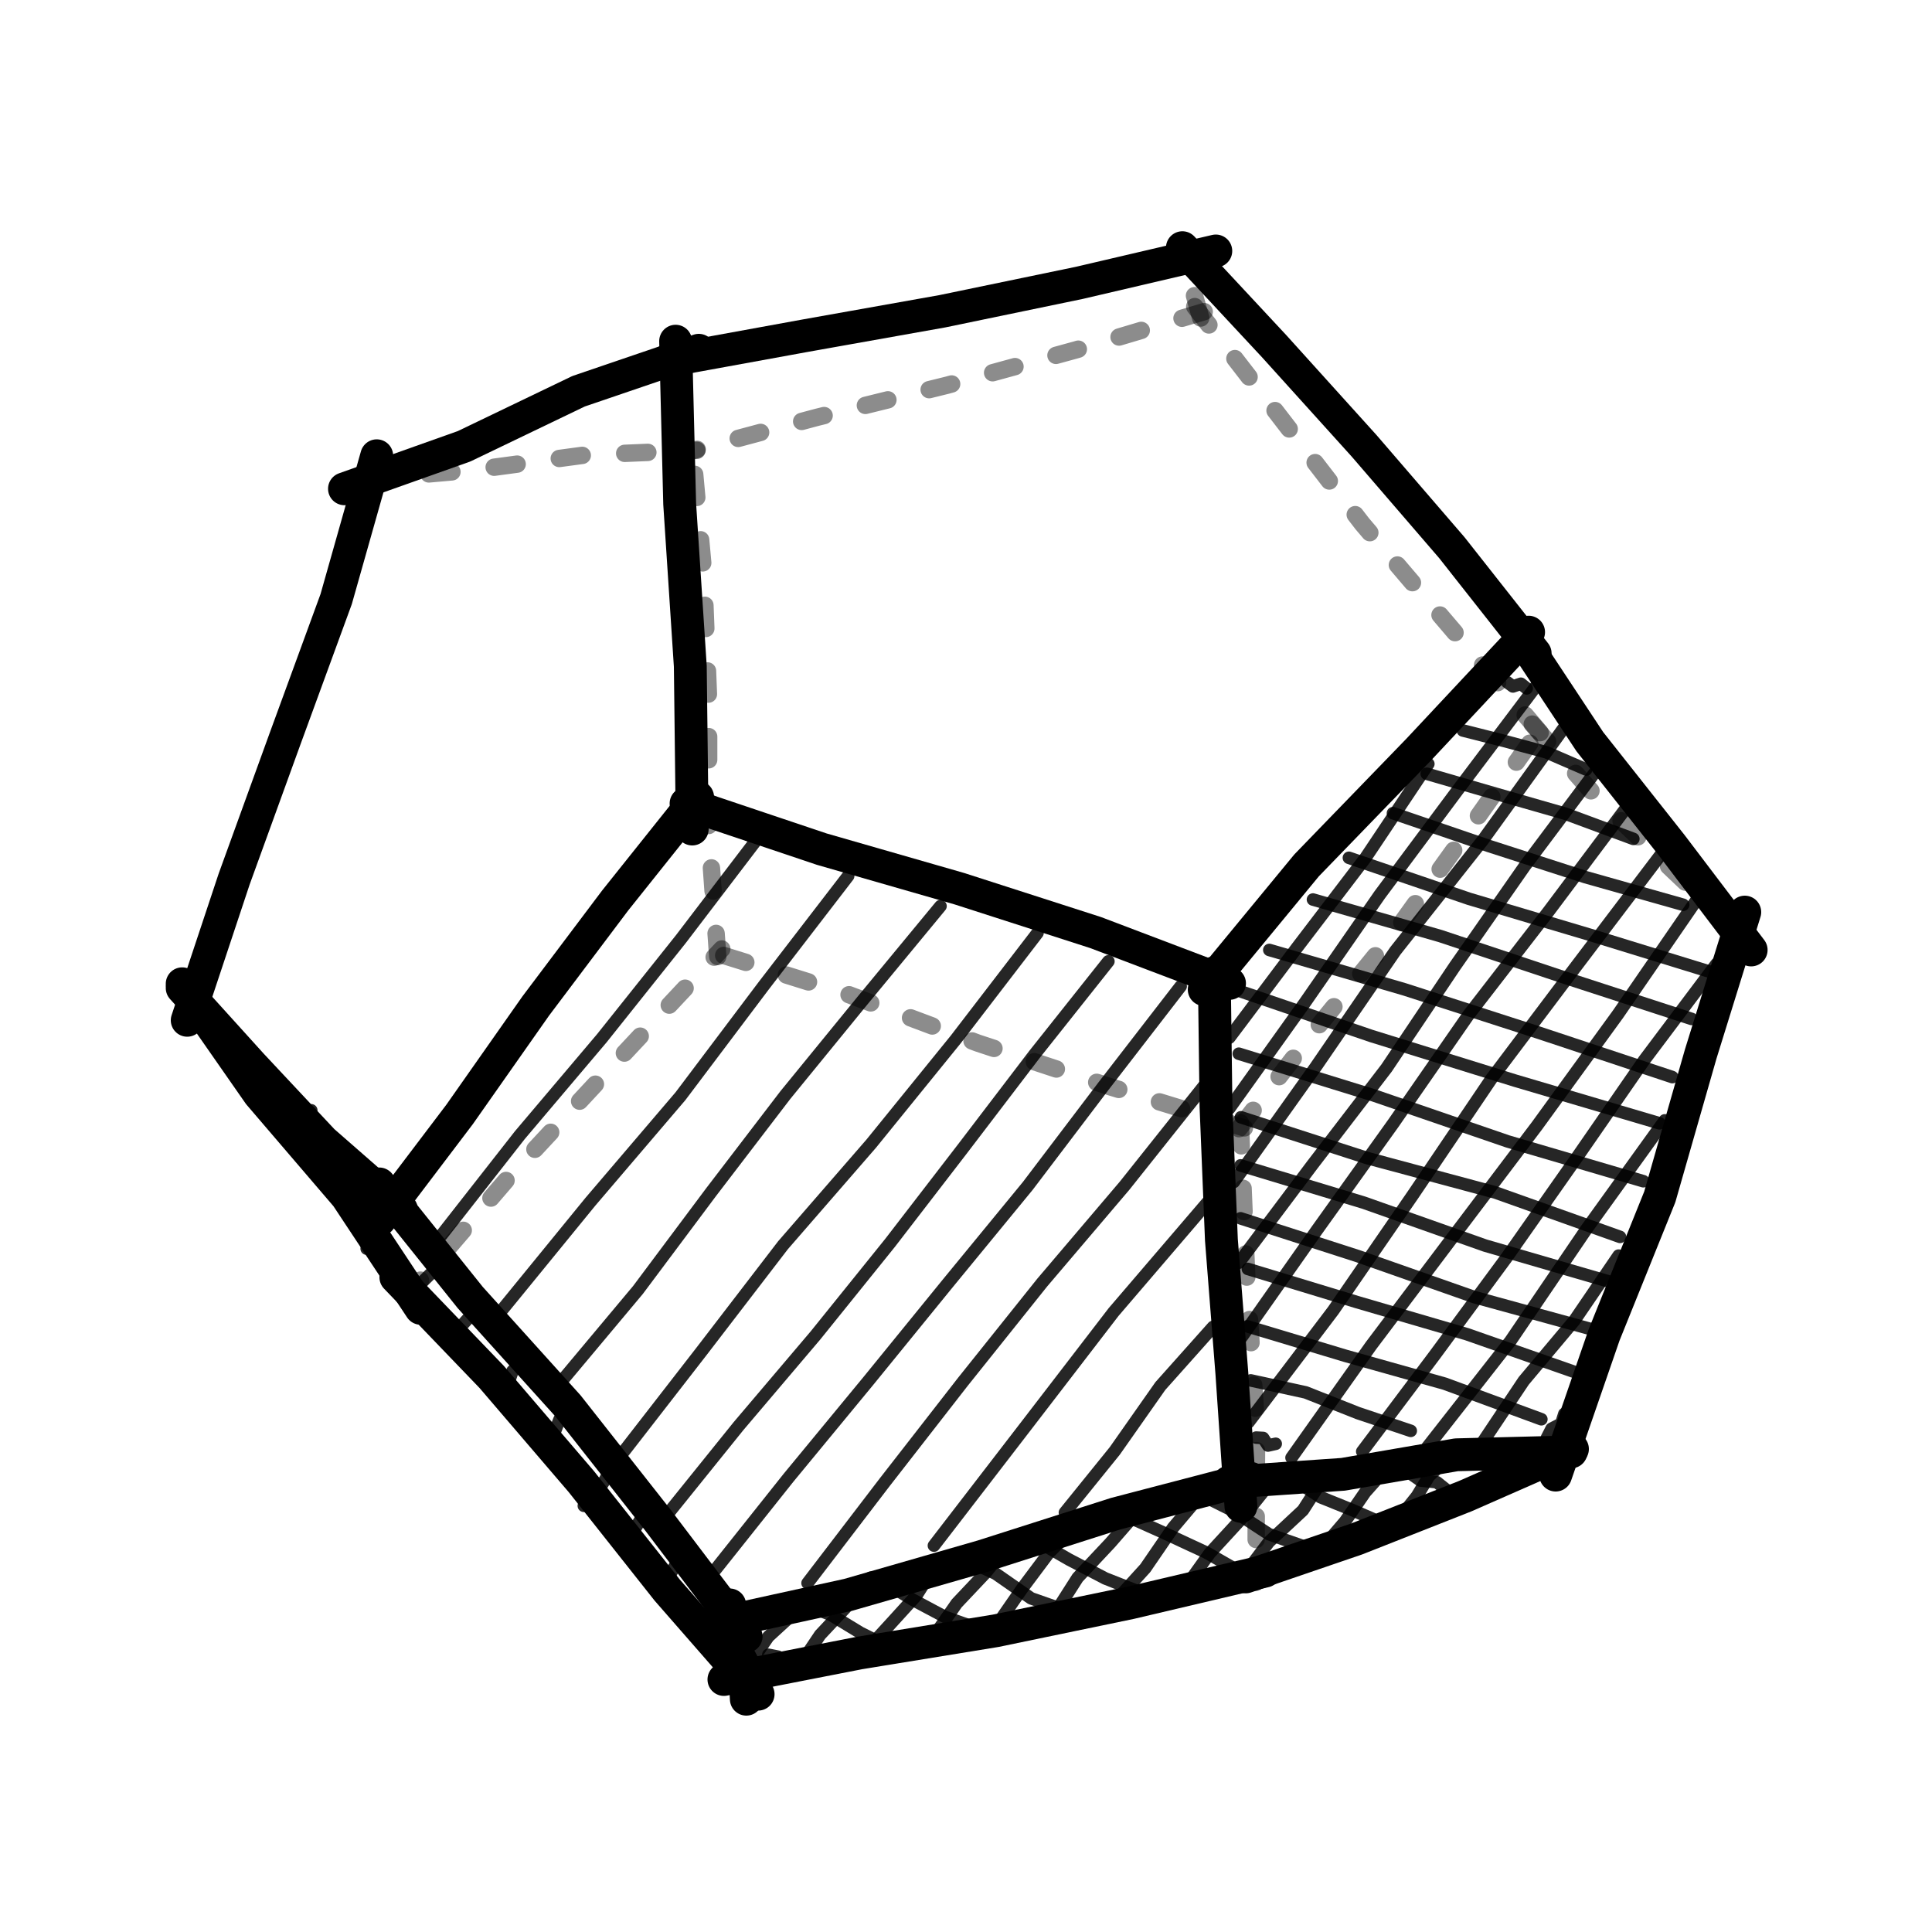
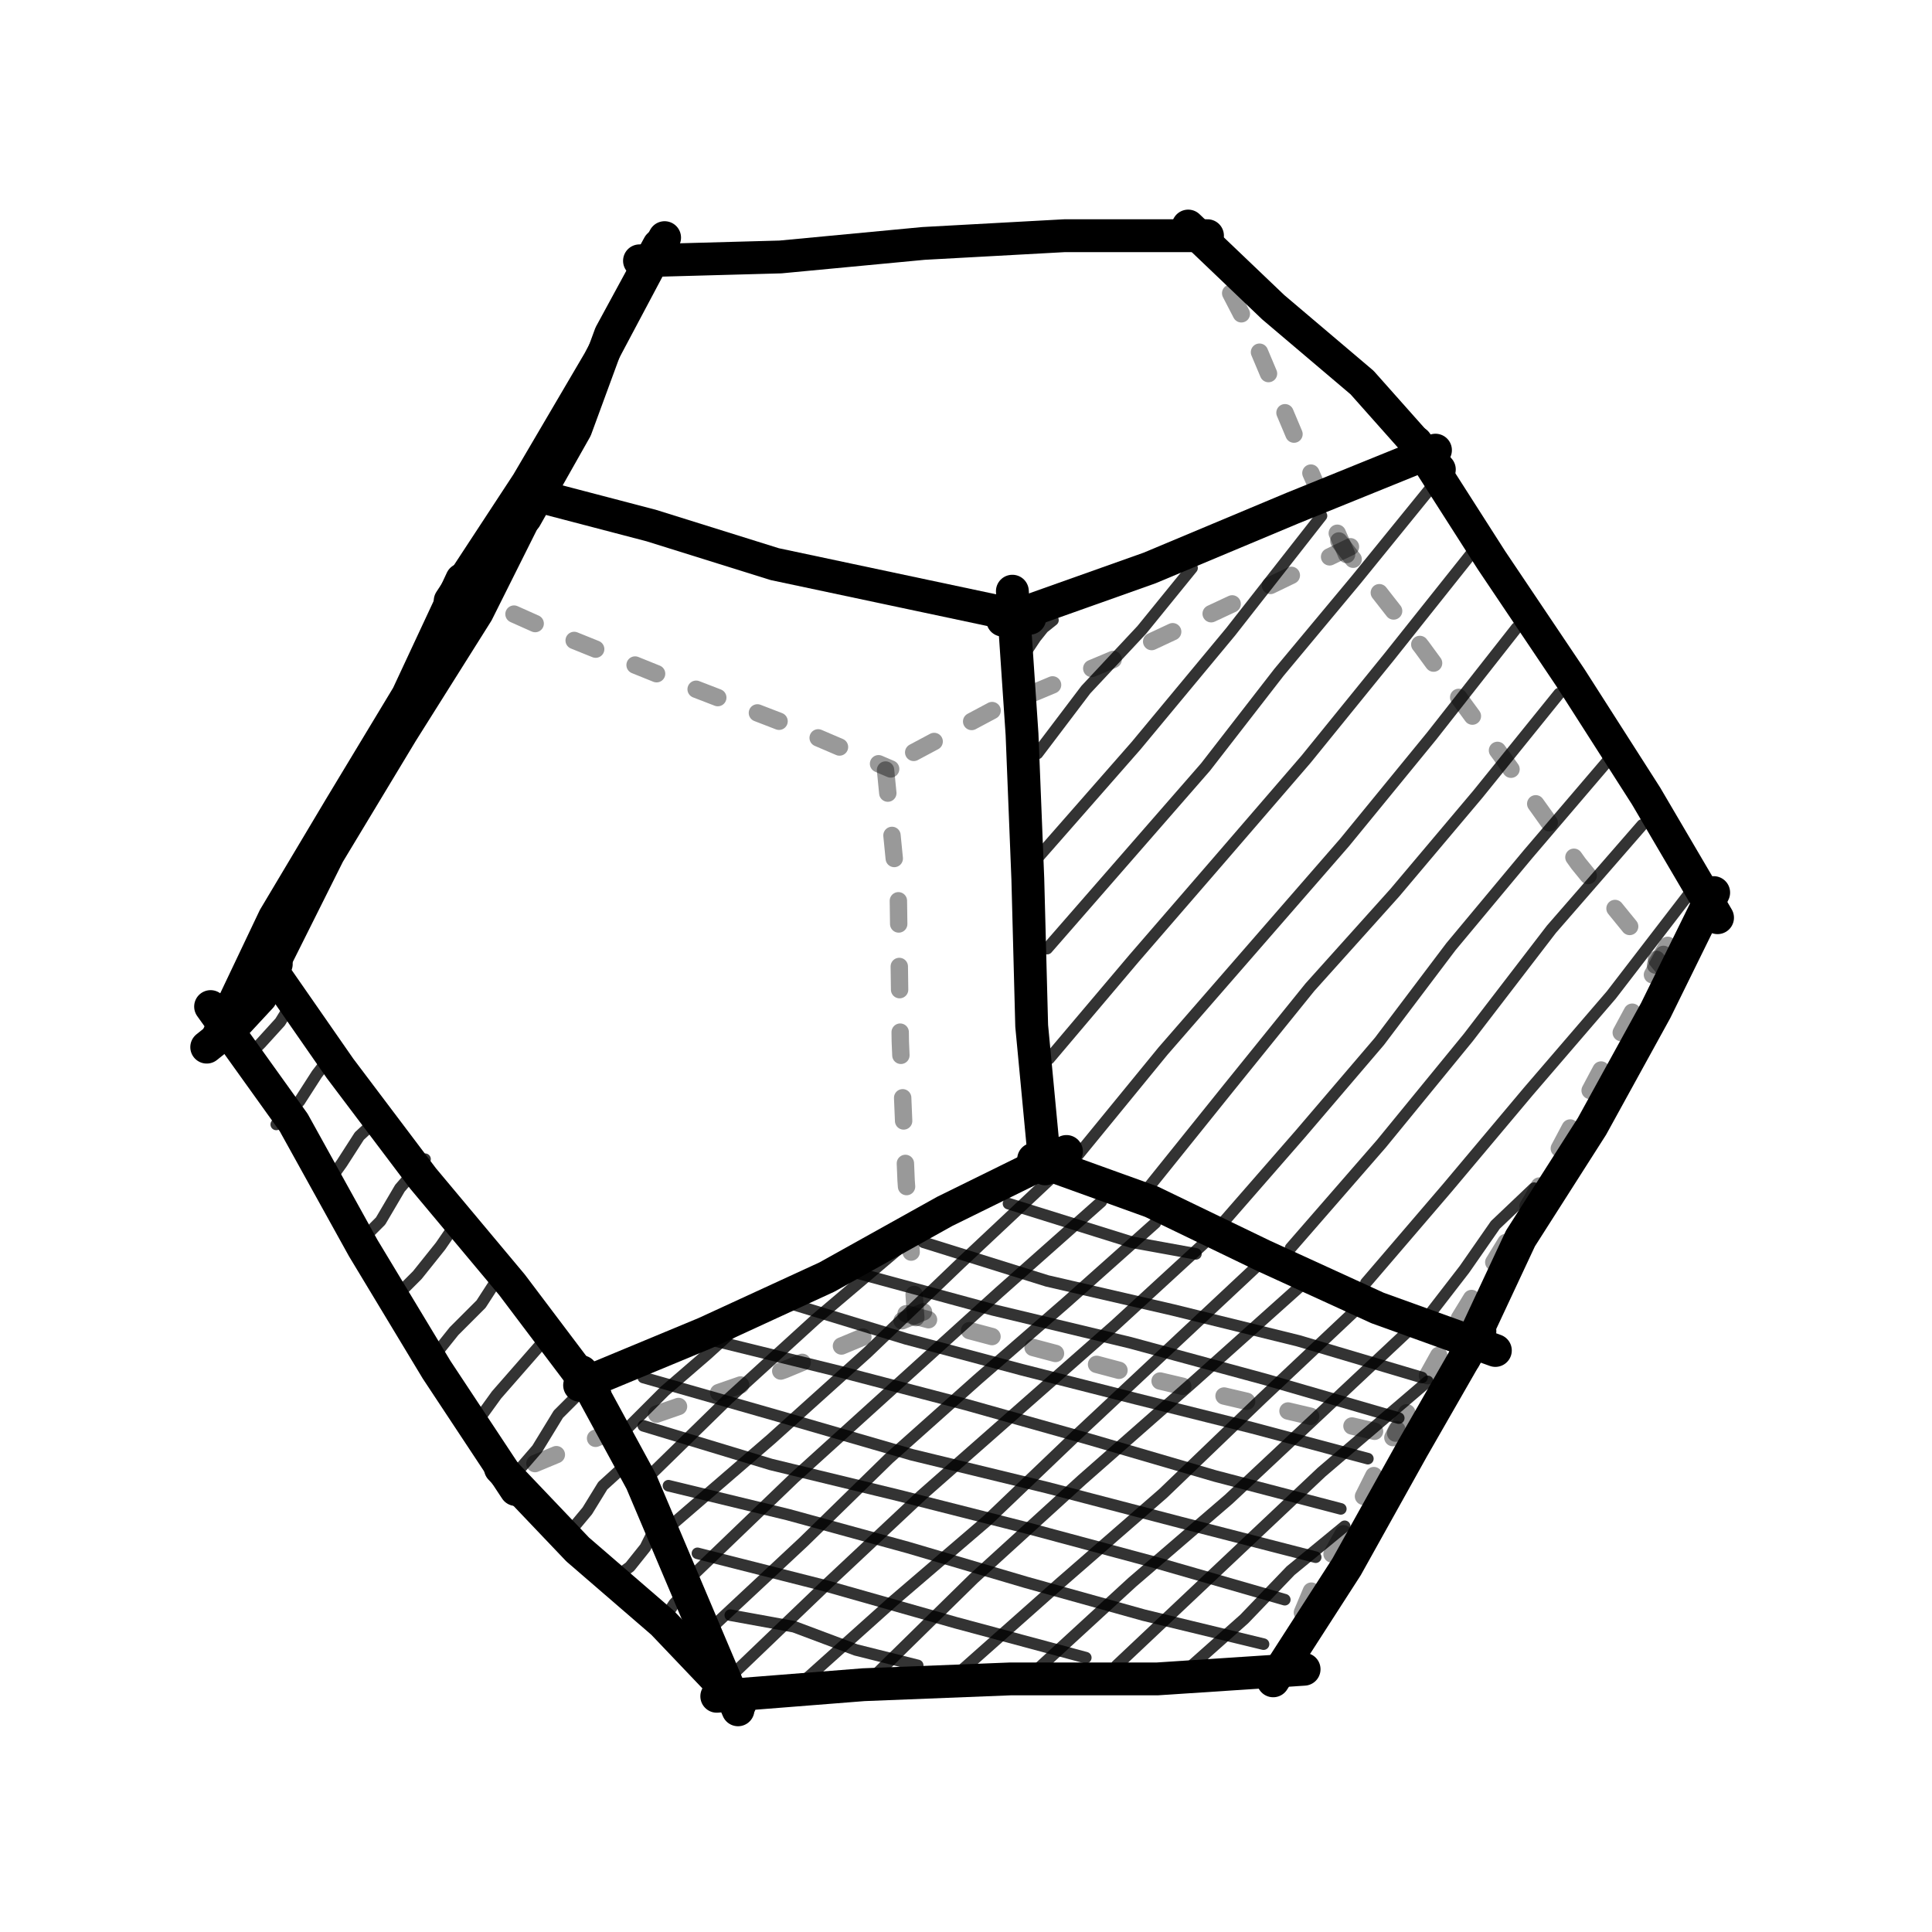
<svg xmlns="http://www.w3.org/2000/svg" viewBox="0 0 100 100">
  <g fill="none" stroke="#000" stroke-linecap="round" stroke-linejoin="round">
-     <path d="M20.98 67.17 L26.28 61.00 L31.81 55.05 L37.36 49.12" stroke-width="0.9" stroke-dasharray="1.2 2.2" opacity="0.45" />
-     <path d="M18.81 24.83 L24.56 24.32 L30.29 23.55 L36.07 23.31" stroke-width="0.9" stroke-dasharray="1.2 2.2" opacity="0.45" />
-     <path d="M64.41 58.38 L57.49 56.26 L50.61 53.99 L43.82 51.44 L36.90 49.28" stroke-width="0.9" stroke-dasharray="1.2 2.2" opacity="0.45" />
-     <path d="M64.13 58.42 L68.14 53.22 L72.29 48.12 L76.13 42.78 L79.93 37.41" stroke-width="0.9" stroke-dasharray="1.2 2.2" opacity="0.45" />
-     <path d="M64.20 58.11 L64.53 66.04 L65.04 73.96 L65.01 81.90" stroke-width="0.9" stroke-dasharray="1.2 2.2" opacity="0.45" />
-     <path d="M61.84 15.87 L66.18 21.49 L70.51 27.11 L75.12 32.52 L79.72 37.92" stroke-width="0.9" stroke-dasharray="1.2 2.2" opacity="0.45" />
-     <path d="M62.33 16.13 L55.69 18.11 L49.02 19.94 L42.29 21.60 L35.60 23.39" stroke-width="0.9" stroke-dasharray="1.2 2.2" opacity="0.45" />
-     <path d="M62.15 16.46 L61.82 15.28 L61.41 14.13 L61.52 12.87" stroke-width="0.9" stroke-dasharray="1.2 2.2" opacity="0.45" />
-     <path d="M37.15 49.51 L36.68 42.90 L36.68 36.27 L36.42 29.65 L35.82 23.05" stroke-width="0.9" stroke-dasharray="1.2 2.2" opacity="0.45" />
-     <path d="M79.31 37.48 L82.68 41.31 L86.36 44.83 L90.06 48.34" stroke-width="0.9" stroke-dasharray="1.2 2.2" opacity="0.45" />
-     <path d="M11.22 53.70 L11.55 53.69 L11.56 53.44 L11.58 53.21" stroke-width="0.65" opacity="0.85" />
-     <path d="M13.28 56.41 L13.70 56.28 L13.81 55.91 L13.90 55.54" stroke-width="0.65" opacity="0.85" />
-     <path d="M15.09 58.90 L15.36 58.37 L15.96 58.08 L16.11 57.47" stroke-width="0.65" opacity="0.85" />
-     <path d="M17.13 61.57 L17.69 61.11 L17.83 60.33 L18.37 59.86" stroke-width="0.65" opacity="0.85" />
-     <path d="M18.98 64.63 L19.42 63.66 L20.05 62.82 L20.82 62.08" stroke-width="0.65" opacity="0.85" />
-     <path d="M21.41 67.28 L21.74 66.47 L22.36 65.86 L22.91 65.20" stroke-width="0.65" opacity="0.85" />
-     <path d="M23.28 69.69 L23.67 68.86 L24.28 68.19 L24.86 67.50" stroke-width="0.65" opacity="0.85" />
-     <path d="M25.80 72.37 L26.26 71.74 L26.53 70.96 L27.17 70.46" stroke-width="0.65" opacity="0.85" />
-     <path d="M27.95 74.81 L28.65 74.28 L28.96 73.47 L29.43 72.77" stroke-width="0.65" opacity="0.85" />
-     <path d="M30.22 77.94 L30.85 77.33 L31.32 76.59 L31.74 75.83" stroke-width="0.65" opacity="0.85" />
-     <path d="M32.26 80.01 L32.76 79.31 L33.20 78.57 L33.77 77.92" stroke-width="0.65" opacity="0.85" />
-     <path d="M34.37 82.24 L34.68 81.50 L35.07 80.82 L35.74 80.34" stroke-width="0.65" opacity="0.85" />
-     <path d="M36.33 84.45 L36.68 83.94 L36.91 83.35 L37.41 82.95" stroke-width="0.65" opacity="0.85" />
-     <path d="M22.86 63.92 L26.91 58.75 L31.15 53.74 L35.24 48.61 L39.22 43.39" stroke-width="0.65" opacity="0.85" />
-     <path d="M26.03 67.75 L30.56 62.20 L35.22 56.74 L39.53 51.02 L43.90 45.34" stroke-width="0.65" opacity="0.85" />
-     <path d="M28.96 71.62 L33.02 66.77 L36.81 61.70 L40.65 56.68 L44.65 51.78 L48.68 46.90" stroke-width="0.65" opacity="0.85" />
-     <path d="M32.04 75.45 L36.30 69.96 L40.53 64.45 L45.09 59.20 L49.47 53.80 L53.70 48.29" stroke-width="0.65" opacity="0.85" />
-     <path d="M34.37 78.60 L38.23 73.81 L42.21 69.12 L46.07 64.33 L49.82 59.46 L53.55 54.57 L57.37 49.76" stroke-width="0.65" opacity="0.85" />
-     <path d="M36.77 81.57 L40.82 76.48 L44.96 71.46 L49.07 66.41 L53.20 61.38 L57.13 56.20 L61.11 51.05" stroke-width="0.65" opacity="0.85" />
-     <path d="M41.80 81.94 L45.80 76.71 L49.84 71.52 L53.95 66.38 L58.21 61.37 L62.31 56.22" stroke-width="0.65" opacity="0.85" />
-     <path d="M48.34 80.00 L52.99 73.96 L57.64 67.91 L62.60 62.12" stroke-width="0.65" opacity="0.85" />
-     <path d="M55.12 78.29 L57.70 75.10 L60.06 71.74 L62.79 68.68" stroke-width="0.65" opacity="0.85" />
-     <path d="M39.04 85.78 L39.77 84.71 L40.73 83.83 L41.47 82.78" stroke-width="0.65" opacity="0.85" />
-     <path d="M41.34 86.27 L42.45 84.62 L43.80 83.18 L45.07 81.66" stroke-width="0.65" opacity="0.85" />
-     <path d="M44.84 85.42 L46.14 84.00 L47.44 82.57 L48.48 80.92" stroke-width="0.65" opacity="0.85" />
-     <path d="M48.25 84.81 L49.52 82.99 L51.04 81.38 L52.42 79.66" stroke-width="0.65" opacity="0.85" />
-     <path d="M51.62 84.08 L52.93 82.19 L54.30 80.36 L55.94 78.74" stroke-width="0.65" opacity="0.85" />
-     <path d="M54.44 83.76 L55.78 81.66 L57.47 79.86 L59.09 78.00" stroke-width="0.65" opacity="0.85" />
-     <path d="M57.57 83.05 L59.28 81.17 L60.72 79.07 L62.36 77.13" stroke-width="0.65" opacity="0.85" />
-     <path d="M61.16 82.43 L62.62 80.39 L64.32 78.54 L65.88 76.59" stroke-width="0.65" opacity="0.85" />
-     <path d="M64.24 81.72 L65.68 79.81 L67.44 78.17 L68.73 76.16" stroke-width="0.65" opacity="0.85" />
-     <path d="M68.42 80.15 L69.62 78.75 L70.66 77.24 L71.88 75.87" stroke-width="0.65" opacity="0.85" />
-     <path d="M72.58 78.39 L73.34 77.44 L73.97 76.40 L74.87 75.56" stroke-width="0.65" opacity="0.85" />
-     <path d="M76.87 76.71 L77.16 76.13 L77.65 75.72 L78.06 75.24" stroke-width="0.65" opacity="0.85" />
-     <path d="M77.30 75.56 L77.57 75.80 L77.85 76.03 L78.24 76.02" stroke-width="0.65" opacity="0.85" />
-     <path d="M72.85 76.16 L73.52 76.63 L74.37 76.72 L75.02 77.24" stroke-width="0.65" opacity="0.85" />
-     <path d="M66.89 76.53 L68.34 77.49 L69.95 78.14 L71.54 78.83" stroke-width="0.65" opacity="0.85" />
-     <path d="M61.92 77.25 L63.86 78.22 L65.68 79.41 L67.74 80.13" stroke-width="0.65" opacity="0.85" />
-     <path d="M57.90 78.29 L60.18 79.31 L62.44 80.36 L64.61 81.60" stroke-width="0.65" opacity="0.85" />
-     <path d="M53.49 79.66 L55.33 80.72 L57.21 81.70 L59.19 82.48" stroke-width="0.65" opacity="0.85" />
-     <path d="M49.50 80.52 L51.53 81.45 L53.37 82.73 L55.48 83.47" stroke-width="0.65" opacity="0.85" />
-     <path d="M45.63 81.81 L47.24 82.80 L48.91 83.69 L50.70 84.32" stroke-width="0.65" opacity="0.85" />
-     <path d="M41.32 82.93 L43.00 83.58 L44.53 84.51 L46.13 85.31" stroke-width="0.65" opacity="0.85" />
-     <path d="M39.77 85.65 L40.27 85.75 L40.57 86.29 L41.11 86.32" stroke-width="0.65" opacity="0.85" />
-     <path d="M63.63 53.71 L67.14 49.04 L70.68 44.40 L73.93 39.54" stroke-width="0.65" opacity="0.85" />
-     <path d="M63.63 57.37 L67.56 51.87 L71.41 46.32 L75.44 40.91 L79.51 35.51" stroke-width="0.65" opacity="0.85" />
-     <path d="M63.86 61.18 L68.09 55.24 L72.22 49.22 L76.75 43.49 L81.02 37.57" stroke-width="0.65" opacity="0.85" />
-     <path d="M64.12 65.36 L67.92 60.30 L71.77 55.28 L75.30 50.02 L78.92 44.83 L82.71 39.77" stroke-width="0.65" opacity="0.85" />
-     <path d="M64.26 69.22 L68.17 63.66 L72.12 58.14 L75.99 52.56 L80.15 47.18 L84.22 41.75" stroke-width="0.65" opacity="0.85" />
-     <path d="M64.62 73.62 L69.01 67.83 L73.13 61.85 L77.20 55.83 L81.57 50.03 L85.96 44.24" stroke-width="0.65" opacity="0.85" />
-     <path d="M66.85 75.45 L70.97 69.64 L75.26 63.95 L79.56 58.26 L83.75 52.49 L87.79 46.62" stroke-width="0.65" opacity="0.85" />
-     <path d="M70.51 75.13 L74.26 70.14 L77.96 65.12 L81.55 60.01 L85.10 54.88 L88.85 49.89" stroke-width="0.65" opacity="0.85" />
-     <path d="M73.88 74.90 L78.18 69.41 L82.10 63.64 L86.17 57.99" stroke-width="0.65" opacity="0.85" />
-     <path d="M76.61 74.85 L78.87 71.47 L81.49 68.35 L83.78 64.99" stroke-width="0.65" opacity="0.85" />
-     <path d="M80.07 74.42 L80.31 73.95 L80.81 73.69 L80.97 73.18" stroke-width="0.65" opacity="0.85" />
-     <path d="M78.01 35.31 L78.31 35.53 L78.72 35.39 L79.02 35.63" stroke-width="0.65" opacity="0.85" />
-     <path d="M75.72 37.81 L77.89 38.36 L80.04 38.94 L82.10 39.83" stroke-width="0.65" opacity="0.85" />
-     <path d="M73.85 40.05 L77.44 41.09 L81.03 42.12 L84.54 43.42" stroke-width="0.65" opacity="0.85" />
-     <path d="M72.10 42.09 L77.07 43.79 L82.06 45.40 L87.12 46.83" stroke-width="0.65" opacity="0.85" />
-     <path d="M69.82 44.40 L76.03 46.52 L82.31 48.39 L88.58 50.32" stroke-width="0.65" opacity="0.85" />
-     <path d="M67.96 46.56 L74.55 48.45 L81.04 50.62 L87.56 52.74" stroke-width="0.65" opacity="0.85" />
-     <path d="M65.70 49.17 L72.70 51.21 L79.64 53.45 L86.56 55.75" stroke-width="0.65" opacity="0.85" />
-     <path d="M63.59 51.10 L70.97 53.62 L78.41 55.93 L85.89 58.14" stroke-width="0.65" opacity="0.85" />
-     <path d="M64.12 54.54 L71.11 56.70 L78.04 59.08 L85.06 61.14" stroke-width="0.65" opacity="0.85" />
-     <path d="M64.23 57.83 L70.76 59.94 L77.39 61.72 L83.85 64.02" stroke-width="0.65" opacity="0.85" />
-     <path d="M64.21 60.32 L70.59 62.25 L76.87 64.47 L83.27 66.33" stroke-width="0.65" opacity="0.85" />
-     <path d="M64.21 63.06 L70.29 65.02 L76.32 67.14 L82.48 68.83" stroke-width="0.65" opacity="0.85" />
-     <path d="M64.59 65.68 L70.25 67.40 L75.93 69.06 L81.52 71.02" stroke-width="0.65" opacity="0.85" />
-     <path d="M64.56 68.65 L69.65 70.18 L74.78 71.62 L79.78 73.46" stroke-width="0.65" opacity="0.85" />
-     <path d="M64.74 71.45 L67.58 72.07 L70.28 73.14 L73.02 74.06" stroke-width="0.65" opacity="0.85" />
-     <path d="M65.02 74.41 L65.38 74.43 L65.63 74.82 L66.03 74.73" stroke-width="0.65" opacity="0.85" />
-     <path d="M20.49 66.11 L25.45 71.27 L30.10 76.70 L34.54 82.31 L39.24 87.69" stroke-width="1.7" />
-     <path d="M21.78 67.72 L17.94 61.92 L13.41 56.63 L9.43 50.92" stroke-width="1.7" />
-     <path d="M37.77 83.07 L37.73 84.75 L38.54 86.29 L38.63 87.95" stroke-width="1.7" />
-     <path d="M36.83 84.10 L43.90 82.55 L50.85 80.55 L57.74 78.35 L64.74 76.52" stroke-width="1.7" />
-     <path d="M38.62 84.70 L34.06 78.69 L29.40 72.77 L24.34 67.16 L19.63 61.28" stroke-width="1.7" />
-     <path d="M19.50 23.59 L17.40 31.01 L14.75 38.25 L12.12 45.50 L9.69 52.81" stroke-width="1.7" />
-     <path d="M17.83 25.30 L24.02 23.10 L29.95 20.25 L36.17 18.13" stroke-width="1.7" />
-     <path d="M35.83 42.91 L35.73 34.49 L35.18 26.08 L34.97 17.66" stroke-width="1.7" />
-     <path d="M36.11 41.26 L31.84 46.61 L27.73 52.07 L23.79 57.68 L19.66 63.13" stroke-width="1.7" />
-     <path d="M35.51 41.59 L42.53 43.95 L49.66 46.00 L56.71 48.27 L63.64 50.90" stroke-width="1.7" />
-     <path d="M81.32 75.15 L75.38 75.30 L69.52 76.31 L63.60 76.72" stroke-width="1.7" />
-     <path d="M81.39 75.00 L75.84 77.44 L70.21 79.66 L64.48 81.62" stroke-width="1.7" />
-     <path d="M80.52 76.35 L83.03 69.09 L85.91 61.95 L88.03 54.55 L90.31 47.21" stroke-width="1.7" />
-     <path d="M79.12 32.72 L73.43 38.80 L67.63 44.79 L62.33 51.22" stroke-width="1.7" />
-     <path d="M79.46 33.82 L75.15 28.35 L70.61 23.08 L65.95 17.92 L61.20 12.82" stroke-width="1.7" />
-     <path d="M78.53 32.70 L82.29 38.39 L86.52 43.74 L90.64 49.17" stroke-width="1.7" />
-     <path d="M37.47 86.93 L44.48 85.56 L51.53 84.41 L58.52 82.96 L65.48 81.32" stroke-width="1.7" />
-     <path d="M9.43 51.14 L13.04 55.13 L16.72 59.06 L20.78 62.61" stroke-width="1.7" />
-     <path d="M64.23 77.97 L63.76 71.07 L63.22 64.18 L62.94 57.27 L62.85 50.35" stroke-width="1.7" />
-     <path d="M34.52 18.68 L41.65 17.38 L48.78 16.11 L55.87 14.64 L62.93 12.99" stroke-width="1.7" />
+     <path d="M69.7 28.7 L67.2 23.0 L64.8 17.3 L61.9 11.7" stroke-width="0.9" stroke-dasharray="1.2 2.2" opacity="0.4" />
+     <path d="M69.3 28.0 L73.6 33.5 L77.7 39.1 L81.7 44.7 L86.1 50.1" stroke-width="0.9" stroke-dasharray="1.2 2.2" opacity="0.4" />
+     <path d="M69.9 28.3 L63.9 31.2 L57.7 34.1 L51.5 36.7 L45.5 39.9" stroke-width="0.9" stroke-dasharray="1.2 2.2" opacity="0.4" />
+     <path d="M88.6 46.5 L87.7 47.9 L86.4 48.8 L85.6 50.1" stroke-width="0.9" stroke-dasharray="1.2 2.2" opacity="0.4" />
+     <path d="M47.8 67.9 L40.6 70.9 L33.1 73.5 L25.9 76.5" stroke-width="0.9" stroke-dasharray="1.2 2.2" opacity="0.4" />
+     <path d="M47.4 68.2 L46.9 61.1 L46.6 53.9 L46.5 46.6 L45.8 39.5" stroke-width="0.9" stroke-dasharray="1.2 2.2" opacity="0.4" />
+     <path d="M46.9 68.0 L53.3 69.7 L59.7 71.4 L66.1 72.9 L72.5 74.4" stroke-width="0.9" stroke-dasharray="1.2 2.2" opacity="0.4" />
+     <path d="M66.1 86.6 L67.9 82.3 L70.2 78.2 L72.3 74.0" stroke-width="0.9" stroke-dasharray="1.2 2.2" opacity="0.4" />
+     <path d="M23.5 30.4 L29.1 32.9 L34.8 35.2 L40.5 37.4 L46.1 39.8" stroke-width="0.9" stroke-dasharray="1.2 2.2" opacity="0.4" />
+     <path d="M86.1 49.4 L82.7 55.7 L79.3 62.1 L75.5 68.3 L72.0 74.6" stroke-width="0.9" stroke-dasharray="1.2 2.2" opacity="0.4" />
+     <path d="M53.2 33.6 L53.6 33.0 L54.0 32.5 L54.5 32.1" stroke-width="0.6" opacity="0.8" />
+     <path d="M53.7 39.0 L56.2 35.7 L59.1 32.6 L61.7 29.4" stroke-width="0.6" opacity="0.8" />
+     <path d="M53.8 44.3 L58.8 38.6 L63.7 32.7 L68.4 26.7" stroke-width="0.6" opacity="0.8" />
+     <path d="M54.2 49.1 L58.3 44.4 L62.4 39.7 L66.2 34.8 L70.2 30.0 L74.1 25.2" stroke-width="0.6" opacity="0.8" />
+     <path d="M54.3 54.8 L58.7 49.6 L63.2 44.4 L67.6 39.3 L71.9 34.0 L76.2 28.6" stroke-width="0.6" opacity="0.8" />
+     <path d="M55.7 59.9 L60.2 54.4 L64.9 49.0 L69.6 43.6 L74.1 38.1 L78.5 32.5" stroke-width="0.6" opacity="0.8" />
+     <path d="M59.5 61.4 L63.6 56.3 L67.8 51.1 L72.2 46.2 L76.5 41.1 L80.7 35.9" stroke-width="0.6" opacity="0.8" />
+     <path d="M63.2 63.4 L67.3 58.7 L71.4 53.9 L75.1 49.0 L79.1 44.2 L83.2 39.4" stroke-width="0.6" opacity="0.8" />
+     <path d="M66.8 64.6 L71.5 59.2 L76.0 53.7 L80.3 48.1 L85.0 42.7" stroke-width="0.6" opacity="0.8" />
+     <path d="M70.7 66.4 L74.9 61.5 L79.1 56.5 L83.4 51.5 L87.4 46.3" stroke-width="0.6" opacity="0.8" />
+     <path d="M74.1 67.9 L75.8 65.7 L77.4 63.4 L79.4 61.5" stroke-width="0.6" opacity="0.8" />
+     <path d="M12.4 55.1 L13.5 54.0 L14.5 52.9 L15.3 51.6" stroke-width="0.6" opacity="0.8" />
+     <path d="M14.3 58.2 L15.5 57.0 L16.4 55.6 L17.4 54.3" stroke-width="0.6" opacity="0.8" />
+     <path d="M16.7 61.6 L17.7 60.2 L18.6 58.8 L19.9 57.6" stroke-width="0.6" opacity="0.8" />
+     <path d="M18.3 64.6 L19.7 63.2 L20.7 61.5 L22.0 60.0" stroke-width="0.6" opacity="0.8" />
+     <path d="M20.2 67.4 L21.6 66.0 L22.8 64.5 L23.9 62.9" stroke-width="0.6" opacity="0.8" />
+     <path d="M22.3 70.4 L23.5 68.9 L24.9 67.5 L26.0 65.8" stroke-width="0.6" opacity="0.8" />
+     <path d="M24.4 74.0 L25.7 72.2 L27.1 70.6 L28.5 69.0" stroke-width="0.6" opacity="0.8" />
+     <path d="M26.5 76.5 L27.8 75.0 L28.9 73.2 L30.3 71.8" stroke-width="0.6" opacity="0.8" />
+     <path d="M29.4 79.4 L30.4 78.2 L31.2 76.9 L32.3 75.9" stroke-width="0.6" opacity="0.8" />
+     <path d="M31.5 81.9 L32.6 81.1 L33.4 80.1 L34.0 78.9" stroke-width="0.6" opacity="0.8" />
+     <path d="M34.1 84.1 L34.5 83.6 L34.9 83.0 L35.4 82.5" stroke-width="0.6" opacity="0.8" />
+     <path d="M32.3 74.1 L34.4 72.0 L36.6 70.1 L38.8 68.1" stroke-width="0.6" opacity="0.8" />
+     <path d="M33.3 76.7 L37.7 72.4 L42.2 68.3 L46.8 64.4" stroke-width="0.6" opacity="0.8" />
+     <path d="M34.8 78.9 L39.9 74.5 L44.9 70.0 L49.7 65.4 L54.6 60.8" stroke-width="0.6" opacity="0.8" />
+     <path d="M35.9 81.5 L41.1 76.5 L46.4 71.7 L51.7 66.9 L57.0 62.2" stroke-width="0.6" opacity="0.8" />
+     <path d="M37.1 84.0 L41.6 79.8 L46.0 75.5 L50.6 71.4 L55.2 67.4 L59.8 63.3" stroke-width="0.6" opacity="0.8" />
+     <path d="M38.1 86.5 L42.9 81.9 L47.7 77.4 L52.7 73.0 L57.7 68.6 L62.6 64.1" stroke-width="0.6" opacity="0.8" />
+     <path d="M41.4 87.2 L46.2 82.9 L51.1 78.7 L55.7 74.3 L60.4 69.9 L65.1 65.5" stroke-width="0.6" opacity="0.8" />
+     <path d="M44.9 87.1 L50.4 81.7 L56.0 76.6 L61.8 71.5 L67.5 66.4" stroke-width="0.6" opacity="0.8" />
+     <path d="M49.5 86.7 L54.8 82.0 L60.2 77.3 L65.3 72.4 L70.5 67.5" stroke-width="0.6" opacity="0.8" />
+     <path d="M53.7 86.4 L58.6 81.9 L63.6 77.6 L68.4 73.1 L73.2 68.6" stroke-width="0.6" opacity="0.8" />
+     <path d="M57.8 86.2 L63.1 81.2 L68.4 76.2 L73.9 71.5" stroke-width="0.6" opacity="0.8" />
+     <path d="M61.7 86.2 L64.4 83.8 L66.8 81.3 L69.6 79.0" stroke-width="0.6" opacity="0.8" />
+     <path d="M52.2 62.3 L55.4 63.3 L58.6 64.3 L61.9 64.9" stroke-width="0.6" opacity="0.8" />
+     <path d="M47.8 64.3 L54.2 66.3 L60.7 67.8 L67.2 69.4 L73.6 71.3" stroke-width="0.6" opacity="0.8" />
+     <path d="M44.4 65.9 L51.4 67.8 L58.5 69.5 L65.5 71.4 L72.4 73.4" stroke-width="0.6" opacity="0.8" />
+     <path d="M41.0 67.5 L46.9 69.3 L52.9 70.9 L58.8 72.4 L64.8 73.9 L70.8 75.5" stroke-width="0.6" opacity="0.8" />
+     <path d="M37.0 69.4 L43.5 71.0 L50.0 72.7 L56.4 74.5 L62.9 76.4 L69.4 78.1" stroke-width="0.6" opacity="0.8" />
+     <path d="M33.3 71.3 L40.3 73.3 L47.2 75.3 L54.2 77.0 L61.1 78.8 L68.1 80.6" stroke-width="0.6" opacity="0.8" />
+     <path d="M33.3 73.8 L39.9 75.8 L46.5 77.4 L53.2 79.1 L59.9 80.9 L66.5 82.8" stroke-width="0.6" opacity="0.8" />
+     <path d="M34.6 76.9 L40.8 78.4 L47.0 80.1 L53.1 81.9 L59.2 83.6 L65.4 85.1" stroke-width="0.6" opacity="0.8" />
+     <path d="M36.1 80.4 L42.8 82.1 L49.5 84.0 L56.2 85.8" stroke-width="0.6" opacity="0.8" />
+     <path d="M37.8 83.6 L41.1 84.2 L44.3 85.4 L47.5 86.2" stroke-width="0.6" opacity="0.8" />
+     <path d="M34.4 12.3 L31.0 18.7 L27.3 25.0 L23.3 31.1" stroke-width="1.7" />
+     <path d="M34.1 12.7 L31.6 17.3 L29.8 22.2 L27.2 26.8" stroke-width="1.7" />
+     <path d="M33.1 13.5 L40.4 13.3 L47.8 12.6 L55.1 12.2 L62.5 12.2" stroke-width="1.7" />
+     <path d="M53.3 32.0 L46.7 30.6 L40.1 29.2 L33.7 27.2 L27.2 25.5" stroke-width="1.7" />
+     <path d="M52.4 30.6 L52.9 38.0 L53.2 45.5 L53.4 53.1 L54.1 60.5" stroke-width="1.7" />
+     <path d="M51.9 32.1 L59.5 29.4 L66.9 26.3 L74.3 23.3" stroke-width="1.7" />
+     <path d="M88.9 47.5 L85.2 41.2 L81.3 35.1 L77.2 29.0 L73.3 22.9" stroke-width="1.7" />
+     <path d="M88.7 46.2 L85.7 52.3 L82.4 58.3 L78.7 64.1 L75.8 70.3" stroke-width="1.7" />
+     <path d="M11.3 53.6 L14.2 47.5 L17.6 41.8 L21.1 36.0 L23.9 30.0" stroke-width="1.7" />
+     <path d="M10.9 52.1 L15.2 58.1 L18.8 64.6 L22.6 70.9 L26.7 77.1" stroke-width="1.7" />
+     <path d="M10.7 54.2 L12.2 53.0 L13.5 51.6 L14.3 49.9" stroke-width="1.7" />
+     <path d="M30.0 71.7 L36.5 69.0 L42.8 66.1 L48.9 62.7 L55.2 59.6" stroke-width="1.7" />
+     <path d="M30.8 72.2 L26.5 66.5 L21.9 61.0 L17.6 55.3 L13.5 49.4" stroke-width="1.7" />
+     <path d="M30.1 71.0 L33.2 76.7 L35.7 82.6 L38.2 88.5" stroke-width="1.7" />
+     <path d="M65.9 87.0 L69.7 81.1 L73.1 75.0 L76.6 68.9" stroke-width="1.7" />
+     <path d="M67.5 86.4 L59.9 86.9 L52.3 86.9 L44.7 87.2 L37.1 87.8" stroke-width="1.7" />
+     <path d="M28.0 25.1 L24.7 31.7 L20.8 37.9 L17.0 44.2 L13.7 50.8" stroke-width="1.7" />
+     <path d="M61.5 11.7 L65.9 15.9 L70.5 19.8 L74.5 24.3" stroke-width="1.7" />
+     <path d="M53.5 60.0 L59.6 62.2 L65.4 65.0 L71.3 67.7 L77.4 69.9" stroke-width="1.7" />
+     <path d="M25.9 76.0 L29.9 80.2 L34.3 84.0 L38.3 88.2" stroke-width="1.7" />
  </g>
</svg>
